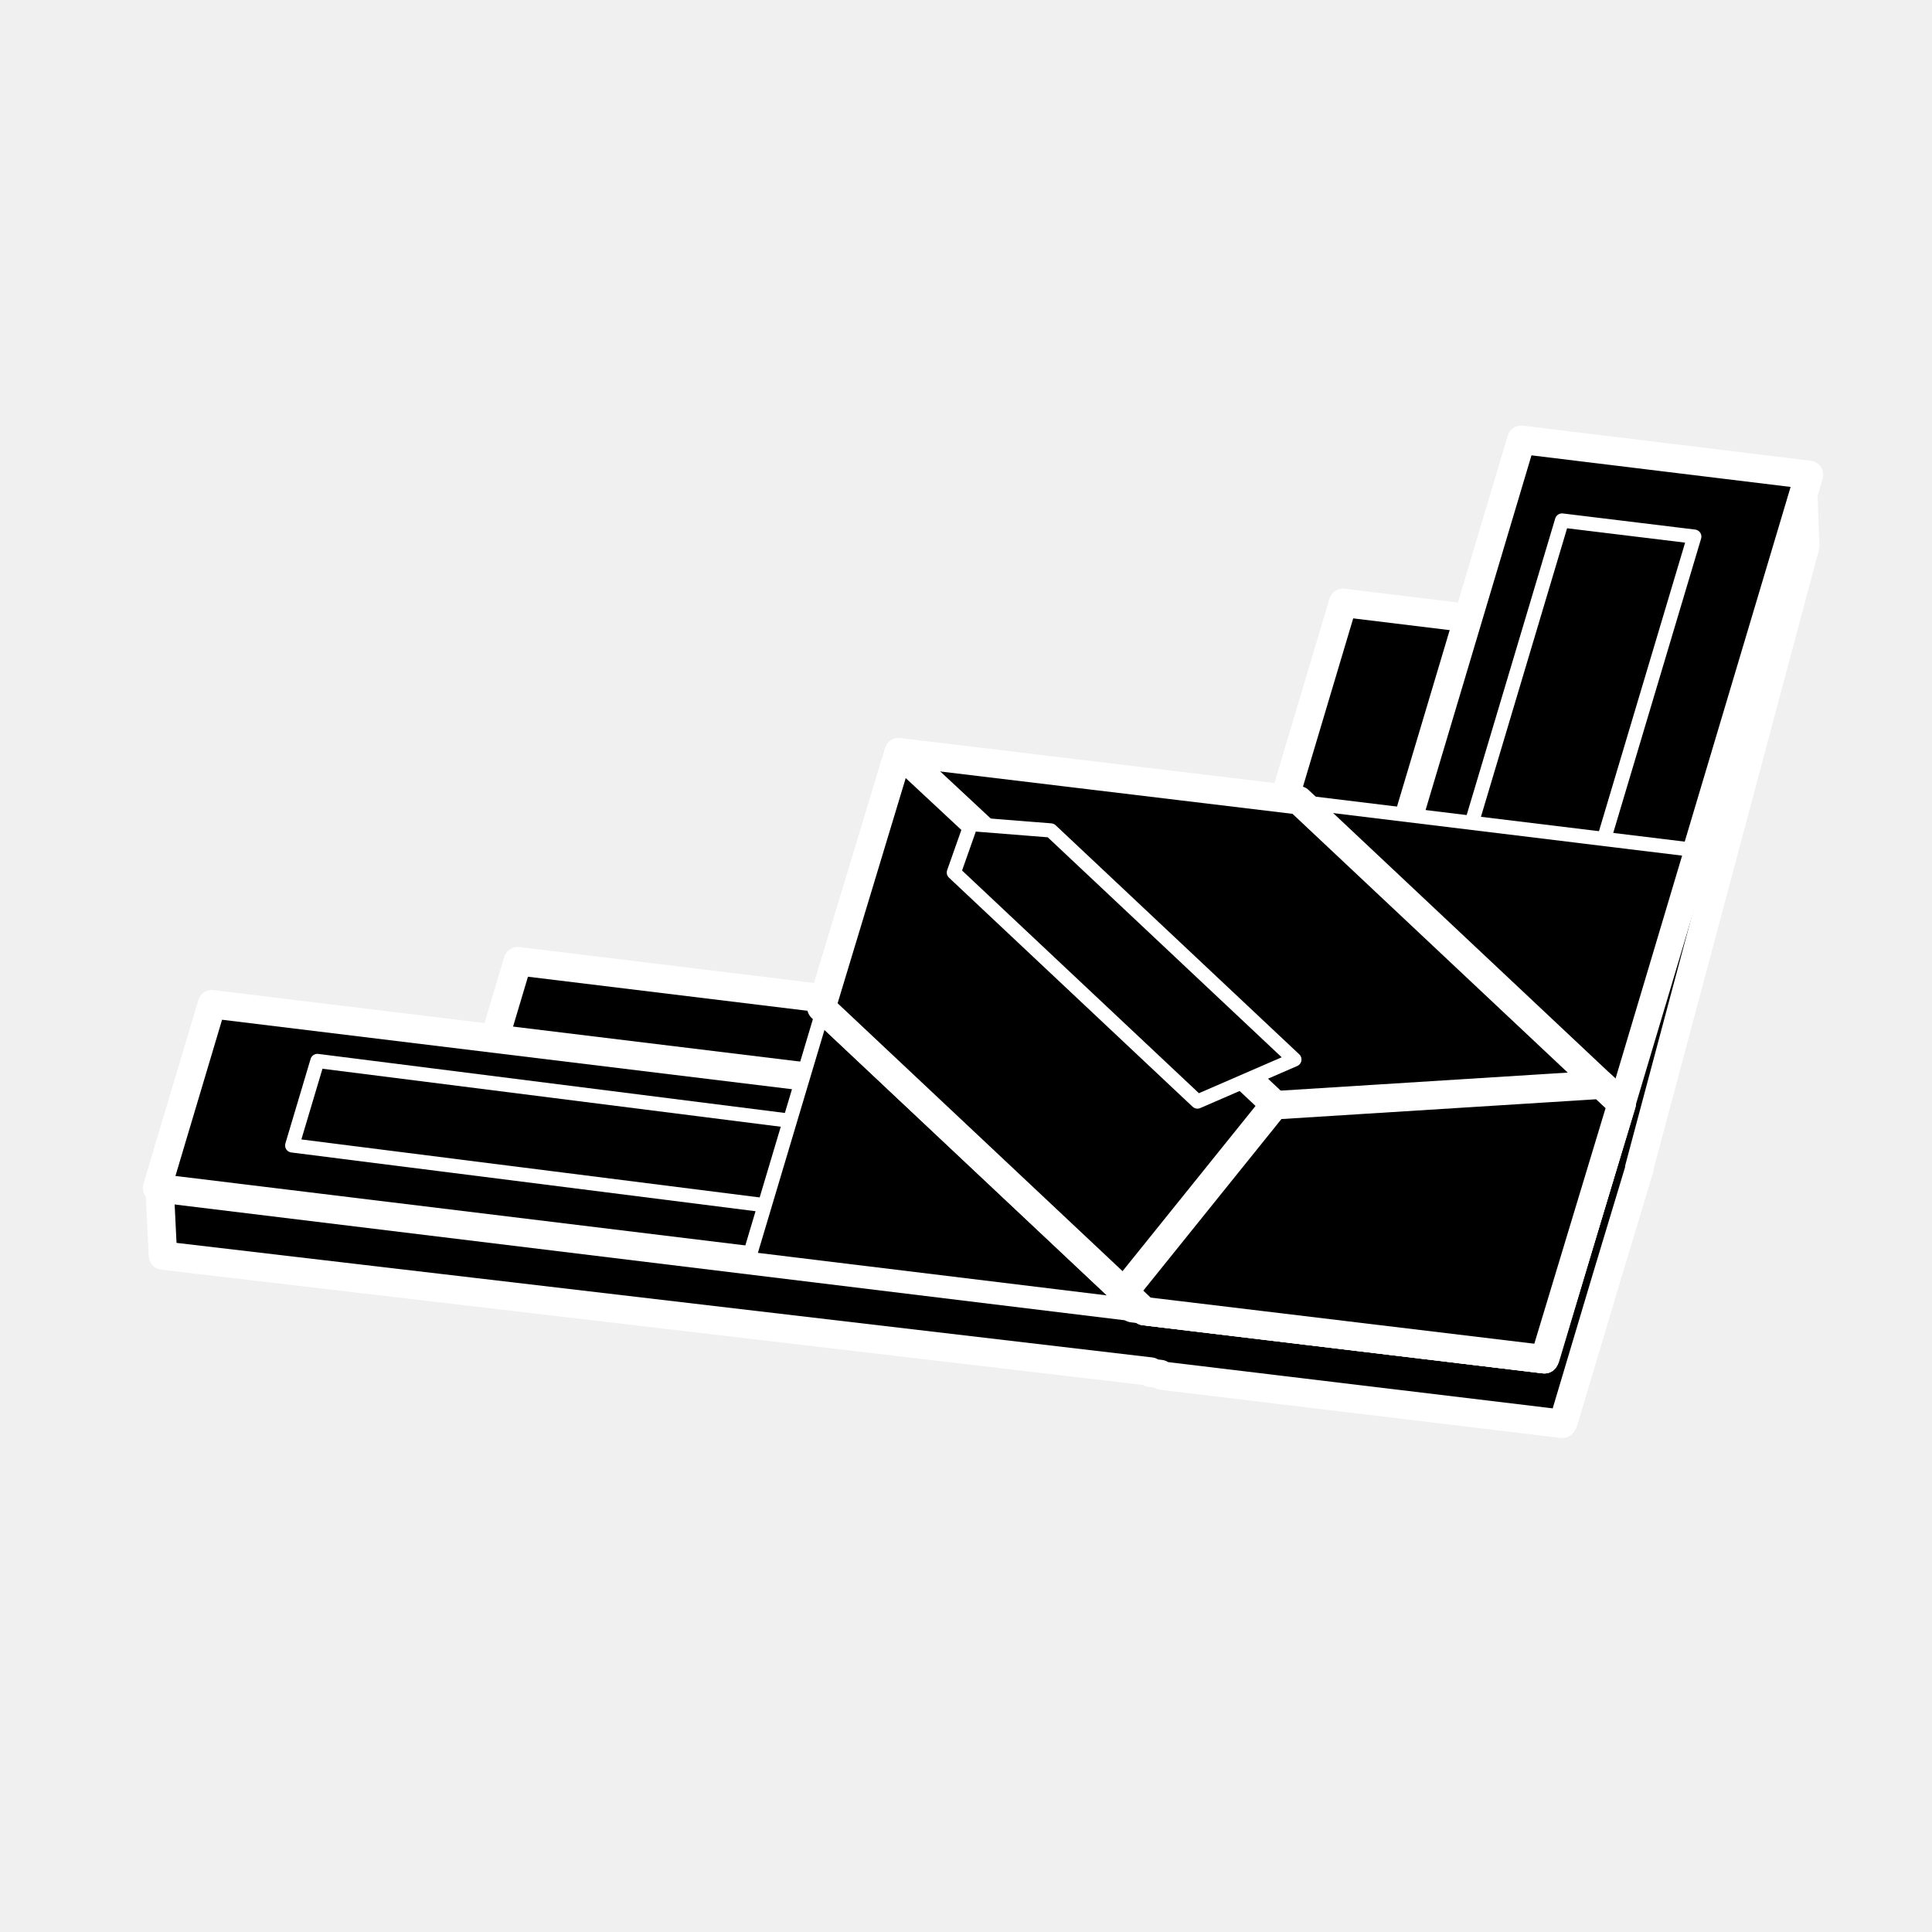
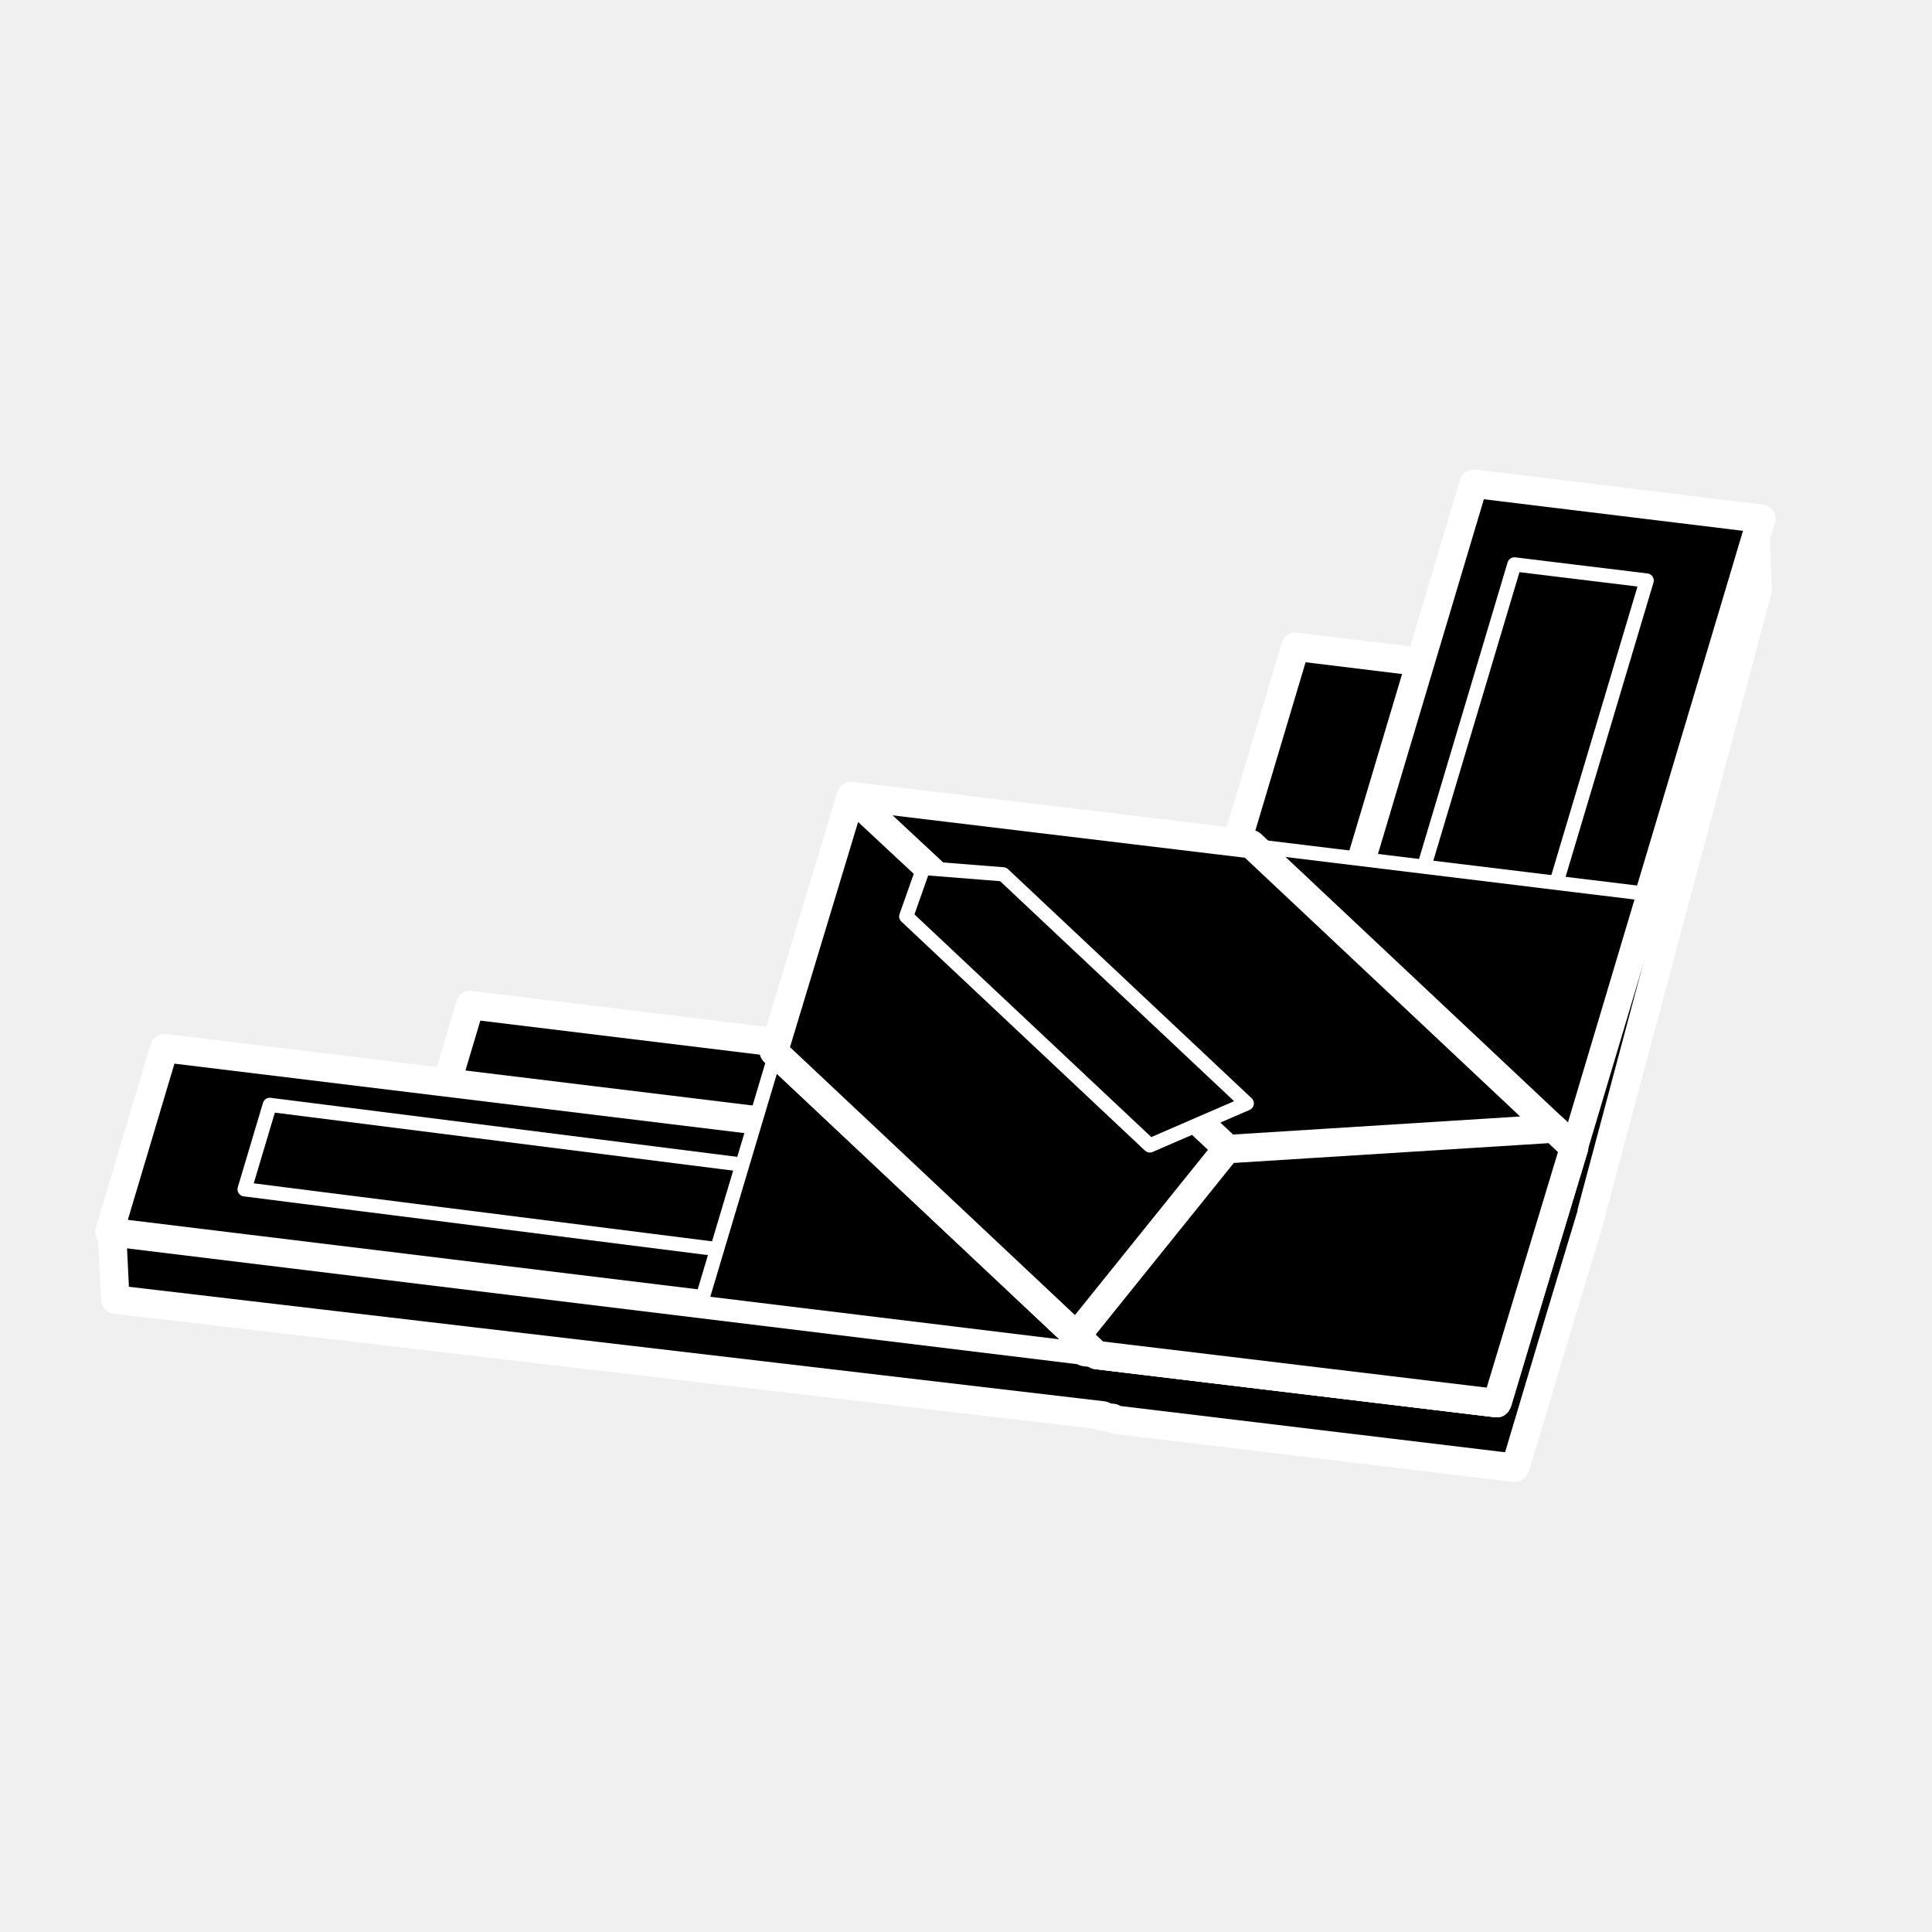
- <svg xmlns="http://www.w3.org/2000/svg" width="32" height="32" viewBox="0 0 32 32" id="svg4365" version="1.1">
+ <svg xmlns="http://www.w3.org/2000/svg" width="48" height="48" viewBox="0 0 48 48" id="svg4365" version="1.1">
  <defs id="defs4367" />
-   <g id="layer1" transform="translate(0,-1020.362)">
-     <g id="g15960" transform="matrix(1.115094,0,0,1.116295,-233.2064,-32.51051)" style="fill:#000000;fill-opacity:1;stroke:#ffffff;stroke-width:0.843;stroke-linecap:round;stroke-linejoin:round;stroke-miterlimit:4;stroke-dasharray:none;stroke-opacity:1">
+   <g id="layer1" transform="translate(0,-1004.362)">
+     <g id="g15960" transform="matrix(1.672641,0,0,1.674442,-350.9926,-573.8558)" style="fill:#000000;fill-opacity:1;stroke:#ffffff;stroke-width:0.843;stroke-linecap:round;stroke-linejoin:round;stroke-miterlimit:4;stroke-dasharray:none;stroke-opacity:1">
      <g id="g7347" transform="matrix(0.5,0,0,0.5,112.6366,477.6438)">
        <path id="path15962" d="m 223.633,955.919 16,16" style="fill:#000000;fill-opacity:1;fill-rule:evenodd;stroke:#ffffff;stroke-width:0.843;stroke-linecap:round;stroke-linejoin:round;stroke-miterlimit:4;stroke-dasharray:none;stroke-opacity:1" />
        <path style="color:#000000;clip-rule:nonzero;display:inline;overflow:visible;visibility:visible;opacity:1;isolation:auto;mix-blend-mode:normal;color-interpolation:sRGB;color-interpolation-filters:linearRGB;solid-color:#000000;solid-opacity:1;fill:#000000;fill-opacity:1;fill-rule:nonzero;stroke:#ffffff;stroke-width:0.843;stroke-linecap:round;stroke-linejoin:round;stroke-miterlimit:4;stroke-dasharray:none;stroke-dashoffset:0;stroke-opacity:1;color-rendering:auto;image-rendering:auto;shape-rendering:auto;text-rendering:auto;enable-background:accumulate" d="m 239.409,973.334 -11.885,-1.428 -0.053,-0.049 -0.301,-0.037 0.012,-0.037 -29.342,-3.441 -0.1,-2.028 2.173,-2.72 8.31,0.228 0.688,-2.301 8.662,1.019 2.213,-7.311 11.905,1.467 1.736,-5.811 3.717,0.453 1.315,-4.317 8.105,-1.436 0.064,1.7 -4.933,18.459 0.01,0.01 -0.945,3.125 -1.314,4.395 -0.018,-0.002 -0.018,0.06 z" id="path15964" />
        <path id="rect15970" d="m 238.576,971.356 6.256,-20.932 -11.935,-1.453 -6.256,20.932 z" style="color:#000000;clip-rule:nonzero;display:inline;overflow:visible;visibility:visible;opacity:1;isolation:auto;mix-blend-mode:normal;color-interpolation:sRGB;color-interpolation-filters:linearRGB;solid-color:#000000;solid-opacity:1;fill:#000000;fill-opacity:1;fill-rule:nonzero;stroke:#ffffff;stroke-width:0.843;stroke-linecap:round;stroke-linejoin:round;stroke-miterlimit:4;stroke-dasharray:none;stroke-dashoffset:0;stroke-opacity:1;color-rendering:auto;image-rendering:auto;shape-rendering:auto;text-rendering:auto;enable-background:accumulate" />
        <path id="rect15972" d="m 238.901,971.215 -32.797,-3.993 2.277,-7.617 32.797,3.993 z" style="color:#000000;clip-rule:nonzero;display:inline;overflow:visible;visibility:visible;opacity:1;isolation:auto;mix-blend-mode:normal;color-interpolation:sRGB;color-interpolation-filters:linearRGB;solid-color:#000000;solid-opacity:1;fill:#000000;fill-opacity:1;fill-rule:nonzero;stroke:#ffffff;stroke-width:0.843;stroke-linecap:round;stroke-linejoin:round;stroke-miterlimit:4;stroke-dasharray:none;stroke-dashoffset:0;stroke-opacity:1;color-rendering:auto;image-rendering:auto;shape-rendering:auto;text-rendering:auto;enable-background:accumulate" />
        <path id="rect15976" d="m 238.914,971.359 7.826,-26.185 -8.547,-1.041 -7.826,26.185 z" style="color:#000000;clip-rule:nonzero;display:inline;overflow:visible;visibility:visible;opacity:1;isolation:auto;mix-blend-mode:normal;color-interpolation:sRGB;color-interpolation-filters:linearRGB;solid-color:#000000;solid-opacity:1;fill:#000000;fill-opacity:1;fill-rule:nonzero;stroke:#ffffff;stroke-width:0.843;stroke-linecap:round;stroke-linejoin:round;stroke-miterlimit:4;stroke-dasharray:none;stroke-dashoffset:0;stroke-opacity:1;color-rendering:auto;image-rendering:auto;shape-rendering:auto;text-rendering:auto;enable-background:accumulate" />
        <path id="rect15978" d="m 238.691,971.332 1.63,-5.455 -41.027,-4.995 -1.63,5.455 z" style="color:#000000;clip-rule:nonzero;display:inline;overflow:visible;visibility:visible;opacity:1;isolation:auto;mix-blend-mode:normal;color-interpolation:sRGB;color-interpolation-filters:linearRGB;solid-color:#000000;solid-opacity:1;fill:#000000;fill-opacity:1;fill-rule:nonzero;stroke:#ffffff;stroke-width:0.843;stroke-linecap:round;stroke-linejoin:round;stroke-miterlimit:4;stroke-dasharray:none;stroke-dashoffset:0;stroke-opacity:1;color-rendering:auto;image-rendering:auto;shape-rendering:auto;text-rendering:auto;enable-background:accumulate" />
        <path style="color:#000000;font-style:normal;font-variant:normal;font-weight:normal;font-stretch:normal;font-size:medium;line-height:normal;font-family:sans-serif;text-indent:0;text-align:start;text-decoration:none;text-decoration-line:none;text-decoration-style:solid;text-decoration-color:#000000;letter-spacing:normal;word-spacing:normal;text-transform:none;direction:ltr;block-progression:tb;writing-mode:lr-tb;baseline-shift:baseline;text-anchor:start;white-space:normal;clip-rule:nonzero;display:inline;overflow:visible;visibility:visible;opacity:1;isolation:auto;mix-blend-mode:normal;color-interpolation:sRGB;color-interpolation-filters:linearRGB;solid-color:#000000;solid-opacity:1;fill:#000000;fill-opacity:1;fill-rule:nonzero;stroke:#ffffff;stroke-width:0.421;stroke-linecap:round;stroke-linejoin:round;stroke-miterlimit:4;stroke-dasharray:none;stroke-dashoffset:0;stroke-opacity:1;color-rendering:auto;image-rendering:auto;shape-rendering:auto;text-rendering:auto;enable-background:accumulate" d="m 226.225,968.176 -24.546,-3.103 0.749,-2.507 24.546,3.103 z" id="path15982" />
        <path style="color:#000000;font-style:normal;font-variant:normal;font-weight:normal;font-stretch:normal;font-size:medium;line-height:normal;font-family:sans-serif;text-indent:0;text-align:start;text-decoration:none;text-decoration-line:none;text-decoration-style:solid;text-decoration-color:#000000;letter-spacing:normal;word-spacing:normal;text-transform:none;direction:ltr;block-progression:tb;writing-mode:lr-tb;baseline-shift:baseline;text-anchor:start;white-space:normal;clip-rule:nonzero;display:inline;overflow:visible;visibility:visible;opacity:1;isolation:auto;mix-blend-mode:normal;color-interpolation:sRGB;color-interpolation-filters:linearRGB;solid-color:#000000;solid-opacity:1;fill:#000000;fill-opacity:1;fill-rule:nonzero;stroke:#ffffff;stroke-width:0.421;stroke-linecap:round;stroke-linejoin:round;stroke-miterlimit:4;stroke-dasharray:none;stroke-dashoffset:0;stroke-opacity:1;color-rendering:auto;image-rendering:auto;shape-rendering:auto;text-rendering:auto;enable-background:accumulate" d="m 238.875,961.918 -3.93,-0.478 4.457,-14.912 3.93,0.478 z" id="path15984" />
        <path style="color:#000000;clip-rule:nonzero;display:inline;overflow:visible;visibility:visible;opacity:1;isolation:auto;mix-blend-mode:normal;color-interpolation:sRGB;color-interpolation-filters:linearRGB;solid-color:#000000;solid-opacity:1;fill:#000000;fill-opacity:1;fill-rule:nonzero;stroke:#ffffff;stroke-width:0.421;stroke-linecap:round;stroke-linejoin:round;stroke-miterlimit:4;stroke-dasharray:none;stroke-dashoffset:0;stroke-opacity:1;color-rendering:auto;image-rendering:auto;shape-rendering:auto;text-rendering:auto;enable-background:accumulate" d="m 238.757,971.303 4.486,-15.009 -23.516,-2.863 -4.486,15.009 z" id="rect15986" />
        <path id="path15988" d="m 238.88,971.418 2.295,-7.579 -9.591,-9.008 -11.886,-1.428 -2.295,7.579 9.591,9.008 z" style="color:#000000;clip-rule:nonzero;display:inline;overflow:visible;visibility:visible;opacity:1;isolation:auto;mix-blend-mode:normal;color-interpolation:sRGB;color-interpolation-filters:linearRGB;solid-color:#000000;solid-opacity:1;fill:#000000;fill-opacity:1;fill-rule:nonzero;stroke:#ffffff;stroke-width:0.843;stroke-linecap:round;stroke-linejoin:round;stroke-miterlimit:4;stroke-dasharray:none;stroke-dashoffset:0;stroke-opacity:1;color-rendering:auto;image-rendering:auto;shape-rendering:auto;text-rendering:auto;enable-background:accumulate" />
        <path style="color:#000000;clip-rule:nonzero;display:inline;overflow:visible;visibility:visible;opacity:1;isolation:auto;mix-blend-mode:normal;color-interpolation:sRGB;color-interpolation-filters:linearRGB;solid-color:#000000;solid-opacity:1;fill:#000000;fill-opacity:1;fill-rule:nonzero;stroke:#ffffff;stroke-width:0.843;stroke-linecap:round;stroke-linejoin:round;stroke-miterlimit:4;stroke-dasharray:none;stroke-dashoffset:0;stroke-opacity:1;color-rendering:auto;image-rendering:auto;shape-rendering:auto;text-rendering:auto;enable-background:accumulate" d="m 238.88,971.418 -5.351,-5.06 -9.591,-9.008 -4.24,-3.947 -2.295,7.579 9.591,9.008 z" id="path15990" />
        <path style="color:#000000;clip-rule:nonzero;display:inline;overflow:visible;visibility:visible;opacity:1;isolation:auto;mix-blend-mode:normal;color-interpolation:sRGB;color-interpolation-filters:linearRGB;solid-color:#000000;solid-opacity:1;fill:#000000;fill-opacity:1;fill-rule:nonzero;stroke:#ffffff;stroke-width:0.843;stroke-linecap:round;stroke-linejoin:round;stroke-miterlimit:4;stroke-dasharray:none;stroke-dashoffset:0;stroke-opacity:1;color-rendering:auto;image-rendering:auto;shape-rendering:auto;text-rendering:auto;enable-background:accumulate" d="m 238.88,971.418 2.295,-7.579 -0.604,-0.568 -9.716,0.61 -4.465,5.541 0.604,0.568 z" id="path15992" />
        <path id="path15994" d="m 231.452,962.523 -2.88,1.248 -7.237,-6.797 0.508,-1.437 2.372,0.188 z" style="color:#000000;font-style:normal;font-variant:normal;font-weight:normal;font-stretch:normal;font-size:medium;line-height:normal;font-family:sans-serif;text-indent:0;text-align:start;text-decoration:none;text-decoration-line:none;text-decoration-style:solid;text-decoration-color:#000000;letter-spacing:normal;word-spacing:normal;text-transform:none;direction:ltr;block-progression:tb;writing-mode:lr-tb;baseline-shift:baseline;text-anchor:start;white-space:normal;clip-rule:nonzero;display:inline;overflow:visible;visibility:visible;opacity:1;isolation:auto;mix-blend-mode:normal;color-interpolation:sRGB;color-interpolation-filters:linearRGB;solid-color:#000000;solid-opacity:1;fill:#000000;fill-opacity:1;fill-rule:nonzero;stroke:#ffffff;stroke-width:0.421;stroke-linecap:round;stroke-linejoin:round;stroke-miterlimit:4;stroke-dasharray:none;stroke-dashoffset:0;stroke-opacity:1;color-rendering:auto;image-rendering:auto;shape-rendering:auto;text-rendering:auto;enable-background:accumulate" />
      </g>
    </g>
  </g>
</svg>
